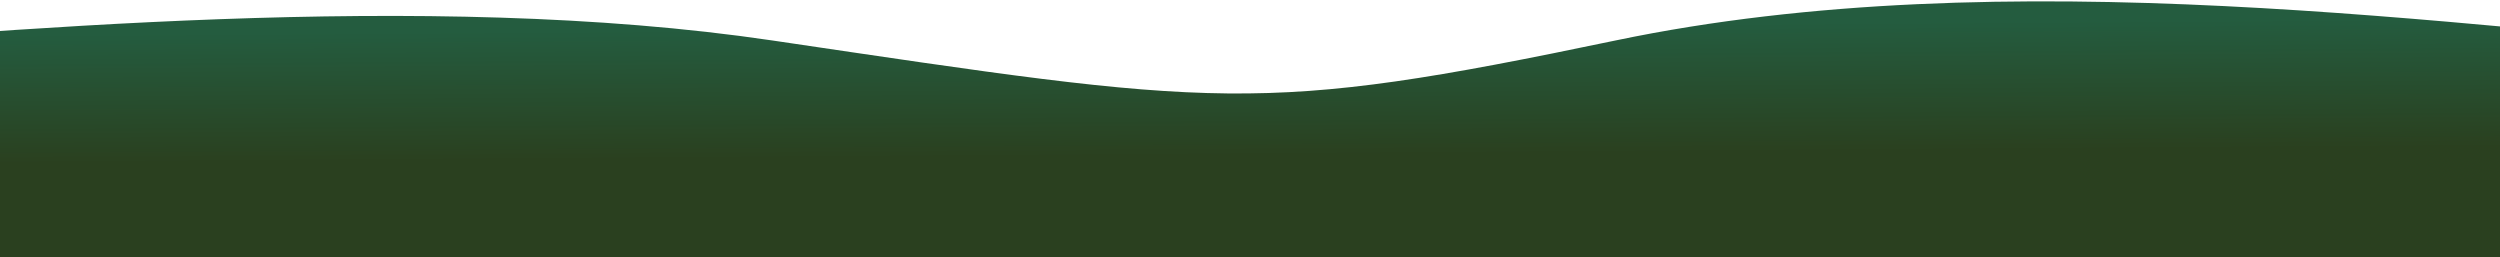
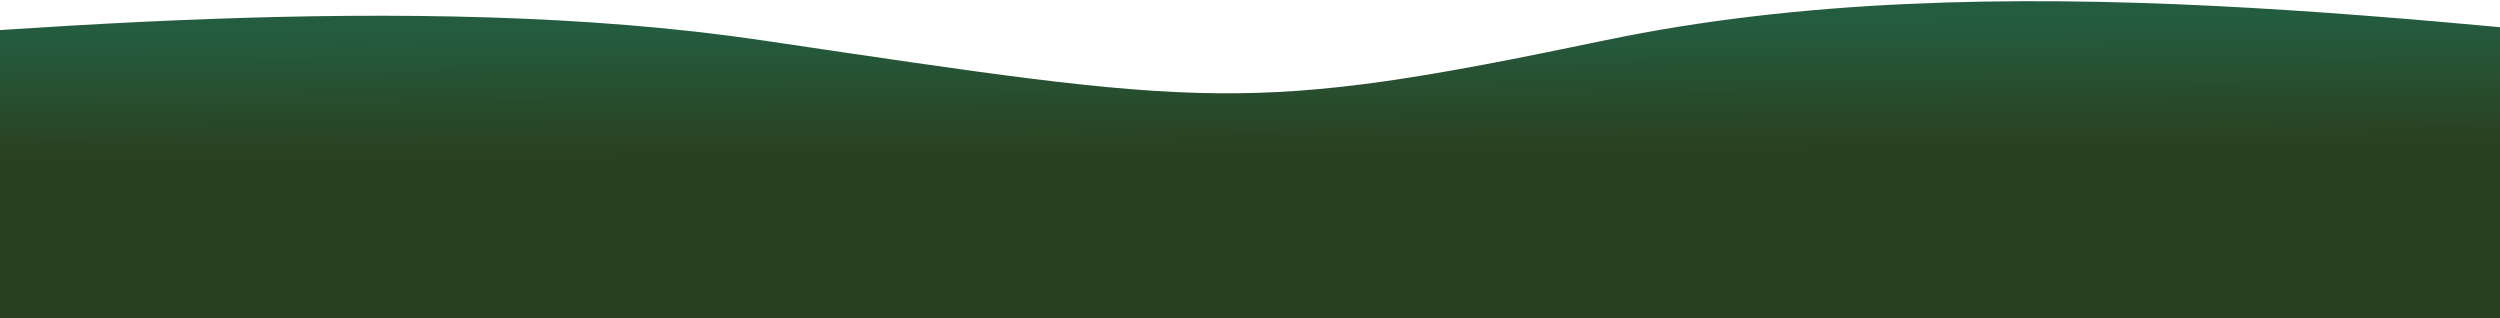
- <svg xmlns="http://www.w3.org/2000/svg" width="1440" height="148" viewBox="0 0 1440 148" fill="none">
-   <path d="M444.753 23.291C244.376 -6.352 -0.401 17.973 -165 30.273V233.999H1606V30.273C1414.82 15.315 1155.93 -23.819 930.633 23.292C724 66.5 703 61.496 444.753 23.291Z" fill="url(#paint0_linear_1080_7086)" />
+ <svg xmlns="http://www.w3.org/2000/svg" width="1440" height="183" viewBox="0 0 1440 183" fill="none">
+   <path d="M438.753 23.19C238.376 -6.454 -6.401 17.872 -171 30.171V233.897H1600V30.171C1408.82 15.213 1149.93 -23.92 924.633 23.19C718 66.398 697 61.395 438.753 23.19Z" fill="url(#paint0_linear_1257_5889)" />
  <defs>
-     <linearGradient id="paint0_linear_1080_7086" x1="720.5" y1="15" x2="721" y2="89.5" gradientUnits="userSpaceOnUse">
+     <linearGradient id="paint0_linear_1257_5889" x1="714.5" y1="14.898" x2="715" y2="89.398" gradientUnits="userSpaceOnUse">
      <stop stop-color="#245C3F" />
      <stop offset="1" stop-color="#2A401F" />
    </linearGradient>
  </defs>
</svg>
